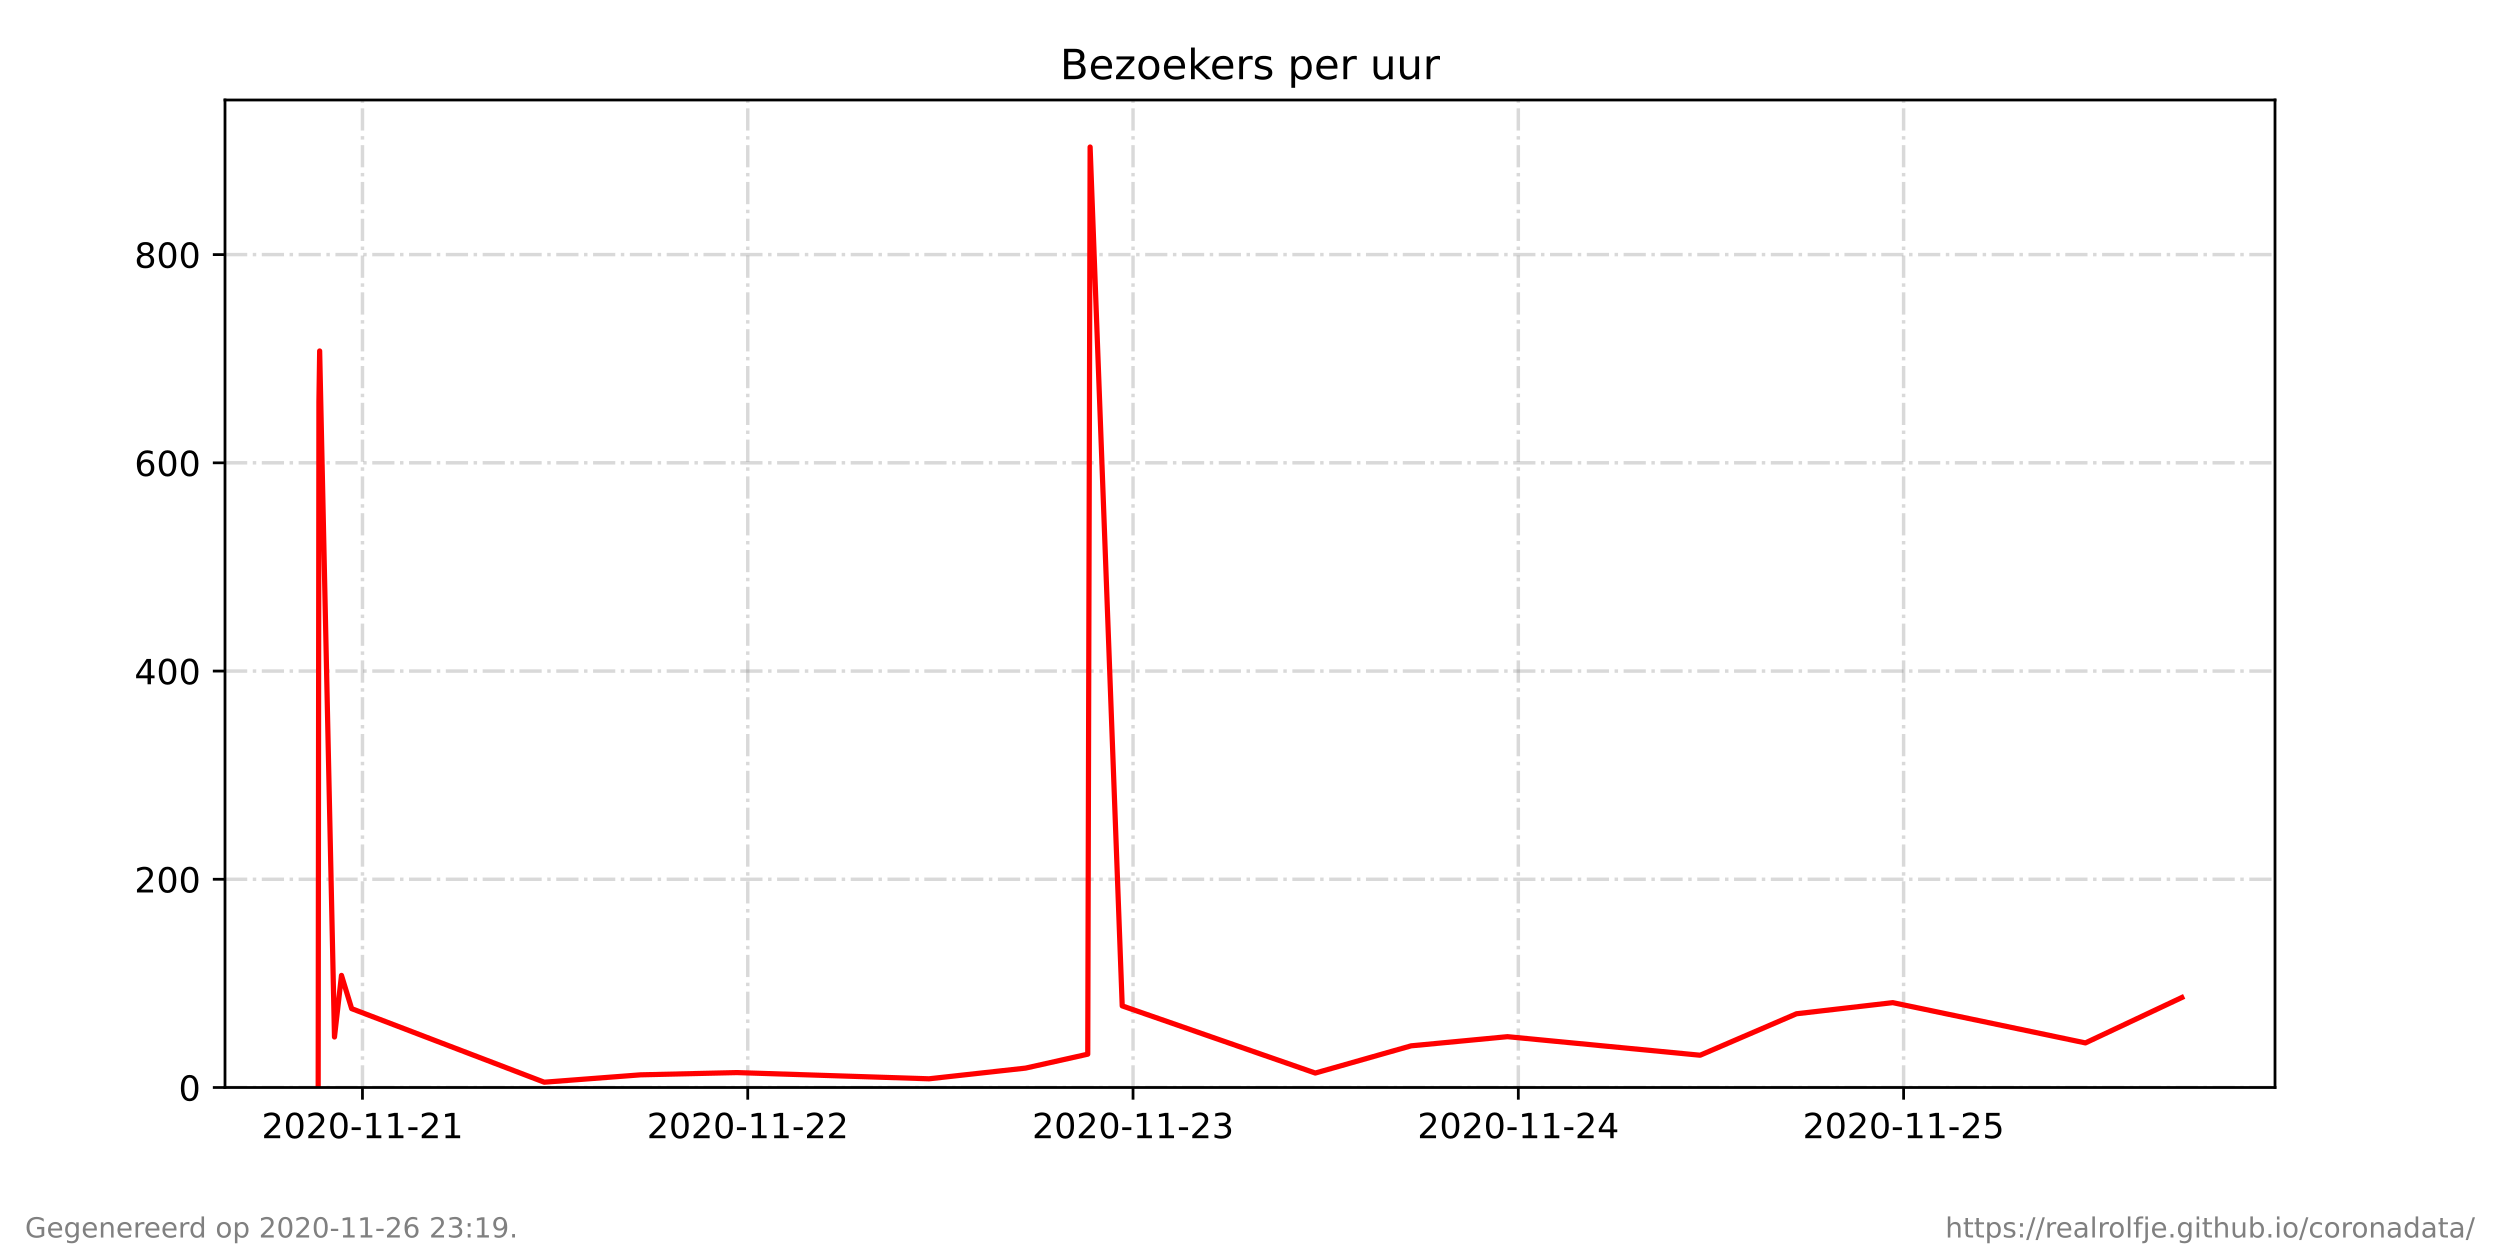
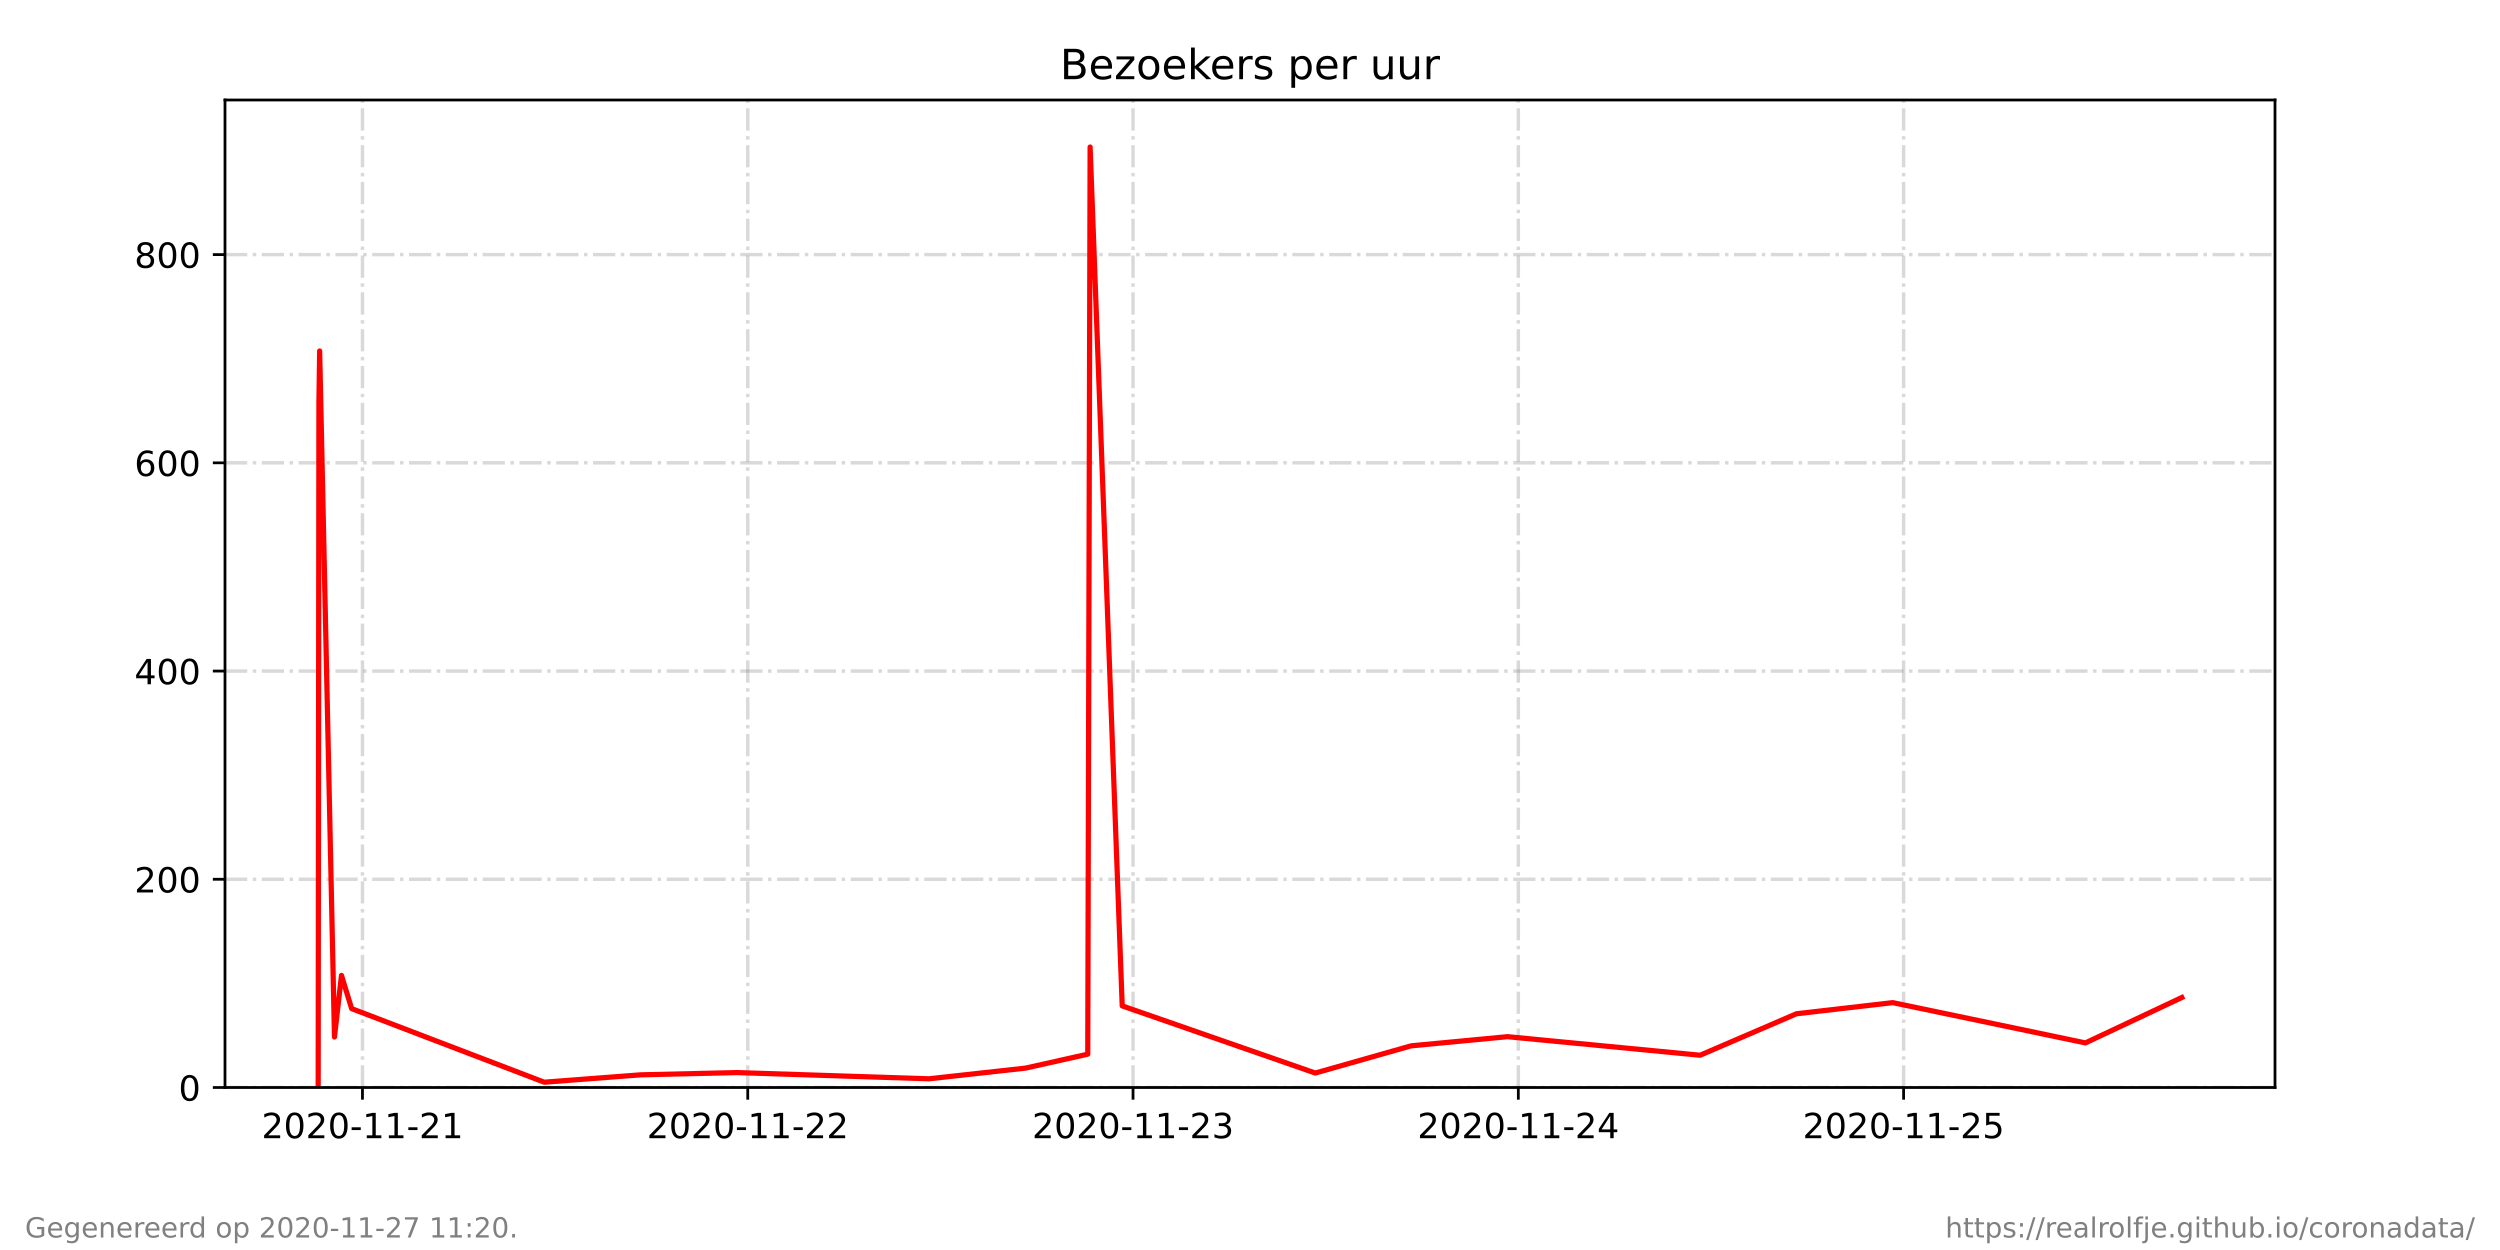
<svg xmlns="http://www.w3.org/2000/svg" xmlns:xlink="http://www.w3.org/1999/xlink" height="360pt" version="1.1" viewBox="0 0 720 360" width="720pt">
  <defs>
    <style type="text/css">*{stroke-linecap:butt;stroke-linejoin:round;}</style>
  </defs>
  <g id="figure_1">
    <g id="patch_1">
      <path d="M 0 360  L 720 360  L 720 0  L 0 0  z " style="fill:#ffffff;" />
    </g>
    <g id="axes_1">
      <g id="patch_2">
        <path d="M 64.8 313.2  L 655.2 313.2  L 655.2 28.8  L 64.8 28.8  z " style="fill:#ffffff;" />
      </g>
      <g id="matplotlib.axis_1">
        <g id="xtick_1">
          <g id="line2d_1">
-             <path clip-path="url(#p2f5a557be3)" d="M 104.388 313.2  L 104.388 28.8  " style="fill:none;stroke:#808080;stroke-dasharray:6.4,1.6,1,1.6;stroke-dashoffset:0;stroke-opacity:0.3;" />
+             <path clip-path="url(#p0e7e45e72a)" d="M 104.388 313.2  L 104.388 28.8  " style="fill:none;stroke:#808080;stroke-dasharray:6.4,1.6,1,1.6;stroke-dashoffset:0;stroke-opacity:0.3;" />
          </g>
          <g id="line2d_2">
            <defs>
-               <path d="M 0 0  L 0 3.5  " id="me4e1fbdb68" style="stroke:#000000;stroke-width:0.8;" />
+               <path d="M 0 0  L 0 3.5  " id="m75b60655ae" style="stroke:#000000;stroke-width:0.8;" />
            </defs>
            <g>
-               <use style="stroke:#000000;stroke-width:0.8;" x="104.388" xlink:href="#me4e1fbdb68" y="313.2" />
+               <use style="stroke:#000000;stroke-width:0.8;" x="104.388" xlink:href="#m75b60655ae" y="313.2" />
            </g>
          </g>
          <g id="text_1">
            <g transform="translate(75.33022 327.7984)scale(0.1 -0.1)">
              <defs>
                <path d="M 19.188 8.297  L 53.609 8.297  L 53.609 0  L 7.328 0  L 7.328 8.297  Q 12.938 14.109 22.625 23.891  Q 32.328 33.688 34.812 36.531  Q 39.547 41.844 41.422 45.531  Q 43.312 49.219 43.312 52.781  Q 43.312 58.594 39.234 62.25  Q 35.156 65.922 28.609 65.922  Q 23.969 65.922 18.812 64.312  Q 13.672 62.703 7.812 59.422  L 7.812 69.391  Q 13.766 71.781 18.938 73  Q 24.125 74.219 28.422 74.219  Q 39.75 74.219 46.484 68.547  Q 53.219 62.891 53.219 53.422  Q 53.219 48.922 51.531 44.891  Q 49.859 40.875 45.406 35.406  Q 44.188 33.984 37.641 27.219  Q 31.109 20.453 19.188 8.297  z " id="DejaVuSans-50" />
                <path d="M 31.781 66.406  Q 24.172 66.406 20.328 58.906  Q 16.5 51.422 16.5 36.375  Q 16.5 21.391 20.328 13.891  Q 24.172 6.391 31.781 6.391  Q 39.453 6.391 43.281 13.891  Q 47.125 21.391 47.125 36.375  Q 47.125 51.422 43.281 58.906  Q 39.453 66.406 31.781 66.406  z M 31.781 74.219  Q 44.047 74.219 50.516 64.516  Q 56.984 54.828 56.984 36.375  Q 56.984 17.969 50.516 8.266  Q 44.047 -1.422 31.781 -1.422  Q 19.531 -1.422 13.062 8.266  Q 6.594 17.969 6.594 36.375  Q 6.594 54.828 13.062 64.516  Q 19.531 74.219 31.781 74.219  z " id="DejaVuSans-48" />
                <path d="M 4.891 31.391  L 31.203 31.391  L 31.203 23.391  L 4.891 23.391  z " id="DejaVuSans-45" />
                <path d="M 12.406 8.297  L 28.516 8.297  L 28.516 63.922  L 10.984 60.406  L 10.984 69.391  L 28.422 72.906  L 38.281 72.906  L 38.281 8.297  L 54.391 8.297  L 54.391 0  L 12.406 0  z " id="DejaVuSans-49" />
              </defs>
              <use xlink:href="#DejaVuSans-50" />
              <use x="63.623" xlink:href="#DejaVuSans-48" />
              <use x="127.246" xlink:href="#DejaVuSans-50" />
              <use x="190.869" xlink:href="#DejaVuSans-48" />
              <use x="254.492" xlink:href="#DejaVuSans-45" />
              <use x="290.576" xlink:href="#DejaVuSans-49" />
              <use x="354.199" xlink:href="#DejaVuSans-49" />
              <use x="417.822" xlink:href="#DejaVuSans-45" />
              <use x="453.906" xlink:href="#DejaVuSans-50" />
              <use x="517.529" xlink:href="#DejaVuSans-49" />
            </g>
          </g>
        </g>
        <g id="xtick_2">
          <g id="line2d_3">
-             <path clip-path="url(#p2f5a557be3)" d="M 215.35 313.2  L 215.35 28.8  " style="fill:none;stroke:#808080;stroke-dasharray:6.4,1.6,1,1.6;stroke-dashoffset:0;stroke-opacity:0.3;" />
+             <path clip-path="url(#p0e7e45e72a)" d="M 215.35 313.2  L 215.35 28.8  " style="fill:none;stroke:#808080;stroke-dasharray:6.4,1.6,1,1.6;stroke-dashoffset:0;stroke-opacity:0.3;" />
          </g>
          <g id="line2d_4">
            <g>
-               <use style="stroke:#000000;stroke-width:0.8;" x="215.35" xlink:href="#me4e1fbdb68" y="313.2" />
+               <use style="stroke:#000000;stroke-width:0.8;" x="215.35" xlink:href="#m75b60655ae" y="313.2" />
            </g>
          </g>
          <g id="text_2">
            <g transform="translate(186.2925 327.7984)scale(0.1 -0.1)">
              <use xlink:href="#DejaVuSans-50" />
              <use x="63.623" xlink:href="#DejaVuSans-48" />
              <use x="127.246" xlink:href="#DejaVuSans-50" />
              <use x="190.869" xlink:href="#DejaVuSans-48" />
              <use x="254.492" xlink:href="#DejaVuSans-45" />
              <use x="290.576" xlink:href="#DejaVuSans-49" />
              <use x="354.199" xlink:href="#DejaVuSans-49" />
              <use x="417.822" xlink:href="#DejaVuSans-45" />
              <use x="453.906" xlink:href="#DejaVuSans-50" />
              <use x="517.529" xlink:href="#DejaVuSans-50" />
            </g>
          </g>
        </g>
        <g id="xtick_3">
          <g id="line2d_5">
-             <path clip-path="url(#p2f5a557be3)" d="M 326.313 313.2  L 326.313 28.8  " style="fill:none;stroke:#808080;stroke-dasharray:6.4,1.6,1,1.6;stroke-dashoffset:0;stroke-opacity:0.3;" />
+             <path clip-path="url(#p0e7e45e72a)" d="M 326.313 313.2  L 326.313 28.8  " style="fill:none;stroke:#808080;stroke-dasharray:6.4,1.6,1,1.6;stroke-dashoffset:0;stroke-opacity:0.3;" />
          </g>
          <g id="line2d_6">
            <g>
-               <use style="stroke:#000000;stroke-width:0.8;" x="326.313" xlink:href="#me4e1fbdb68" y="313.2" />
+               <use style="stroke:#000000;stroke-width:0.8;" x="326.313" xlink:href="#m75b60655ae" y="313.2" />
            </g>
          </g>
          <g id="text_3">
            <g transform="translate(297.2547 327.7984)scale(0.1 -0.1)">
              <defs>
                <path d="M 40.578 39.312  Q 47.656 37.797 51.625 33  Q 55.609 28.219 55.609 21.188  Q 55.609 10.406 48.188 4.484  Q 40.766 -1.422 27.094 -1.422  Q 22.516 -1.422 17.656 -0.516  Q 12.797 0.391 7.625 2.203  L 7.625 11.719  Q 11.719 9.328 16.594 8.109  Q 21.484 6.891 26.812 6.891  Q 36.078 6.891 40.938 10.547  Q 45.797 14.203 45.797 21.188  Q 45.797 27.641 41.281 31.266  Q 36.766 34.906 28.719 34.906  L 20.219 34.906  L 20.219 43.016  L 29.109 43.016  Q 36.375 43.016 40.234 45.922  Q 44.094 48.828 44.094 54.297  Q 44.094 59.906 40.109 62.906  Q 36.141 65.922 28.719 65.922  Q 24.656 65.922 20.016 65.031  Q 15.375 64.156 9.812 62.312  L 9.812 71.094  Q 15.438 72.656 20.344 73.438  Q 25.25 74.219 29.594 74.219  Q 40.828 74.219 47.359 69.109  Q 53.906 64.016 53.906 55.328  Q 53.906 49.266 50.438 45.094  Q 46.969 40.922 40.578 39.312  z " id="DejaVuSans-51" />
              </defs>
              <use xlink:href="#DejaVuSans-50" />
              <use x="63.623" xlink:href="#DejaVuSans-48" />
              <use x="127.246" xlink:href="#DejaVuSans-50" />
              <use x="190.869" xlink:href="#DejaVuSans-48" />
              <use x="254.492" xlink:href="#DejaVuSans-45" />
              <use x="290.576" xlink:href="#DejaVuSans-49" />
              <use x="354.199" xlink:href="#DejaVuSans-49" />
              <use x="417.822" xlink:href="#DejaVuSans-45" />
              <use x="453.906" xlink:href="#DejaVuSans-50" />
              <use x="517.529" xlink:href="#DejaVuSans-51" />
            </g>
          </g>
        </g>
        <g id="xtick_4">
          <g id="line2d_7">
-             <path clip-path="url(#p2f5a557be3)" d="M 437.275 313.2  L 437.275 28.8  " style="fill:none;stroke:#808080;stroke-dasharray:6.4,1.6,1,1.6;stroke-dashoffset:0;stroke-opacity:0.3;" />
+             <path clip-path="url(#p0e7e45e72a)" d="M 437.275 313.2  L 437.275 28.8  " style="fill:none;stroke:#808080;stroke-dasharray:6.4,1.6,1,1.6;stroke-dashoffset:0;stroke-opacity:0.3;" />
          </g>
          <g id="line2d_8">
            <g>
-               <use style="stroke:#000000;stroke-width:0.8;" x="437.275" xlink:href="#me4e1fbdb68" y="313.2" />
+               <use style="stroke:#000000;stroke-width:0.8;" x="437.275" xlink:href="#m75b60655ae" y="313.2" />
            </g>
          </g>
          <g id="text_4">
            <g transform="translate(408.217 327.7984)scale(0.1 -0.1)">
              <defs>
                <path d="M 37.797 64.312  L 12.891 25.391  L 37.797 25.391  z M 35.203 72.906  L 47.609 72.906  L 47.609 25.391  L 58.016 25.391  L 58.016 17.188  L 47.609 17.188  L 47.609 0  L 37.797 0  L 37.797 17.188  L 4.891 17.188  L 4.891 26.703  z " id="DejaVuSans-52" />
              </defs>
              <use xlink:href="#DejaVuSans-50" />
              <use x="63.623" xlink:href="#DejaVuSans-48" />
              <use x="127.246" xlink:href="#DejaVuSans-50" />
              <use x="190.869" xlink:href="#DejaVuSans-48" />
              <use x="254.492" xlink:href="#DejaVuSans-45" />
              <use x="290.576" xlink:href="#DejaVuSans-49" />
              <use x="354.199" xlink:href="#DejaVuSans-49" />
              <use x="417.822" xlink:href="#DejaVuSans-45" />
              <use x="453.906" xlink:href="#DejaVuSans-50" />
              <use x="517.529" xlink:href="#DejaVuSans-52" />
            </g>
          </g>
        </g>
        <g id="xtick_5">
          <g id="line2d_9">
-             <path clip-path="url(#p2f5a557be3)" d="M 548.237 313.2  L 548.237 28.8  " style="fill:none;stroke:#808080;stroke-dasharray:6.4,1.6,1,1.6;stroke-dashoffset:0;stroke-opacity:0.3;" />
+             <path clip-path="url(#p0e7e45e72a)" d="M 548.237 313.2  L 548.237 28.8  " style="fill:none;stroke:#808080;stroke-dasharray:6.4,1.6,1,1.6;stroke-dashoffset:0;stroke-opacity:0.3;" />
          </g>
          <g id="line2d_10">
            <g>
-               <use style="stroke:#000000;stroke-width:0.8;" x="548.237" xlink:href="#me4e1fbdb68" y="313.2" />
+               <use style="stroke:#000000;stroke-width:0.8;" x="548.237" xlink:href="#m75b60655ae" y="313.2" />
            </g>
          </g>
          <g id="text_5">
            <g transform="translate(519.1793 327.7984)scale(0.1 -0.1)">
              <defs>
                <path d="M 10.797 72.906  L 49.516 72.906  L 49.516 64.594  L 19.828 64.594  L 19.828 46.734  Q 21.969 47.469 24.109 47.828  Q 26.266 48.188 28.422 48.188  Q 40.625 48.188 47.75 41.5  Q 54.891 34.812 54.891 23.391  Q 54.891 11.625 47.562 5.094  Q 40.234 -1.422 26.906 -1.422  Q 22.312 -1.422 17.547 -0.641  Q 12.797 0.141 7.719 1.703  L 7.719 11.625  Q 12.109 9.234 16.797 8.062  Q 21.484 6.891 26.703 6.891  Q 35.156 6.891 40.078 11.328  Q 45.016 15.766 45.016 23.391  Q 45.016 31 40.078 35.438  Q 35.156 39.891 26.703 39.891  Q 22.75 39.891 18.812 39.016  Q 14.891 38.141 10.797 36.281  z " id="DejaVuSans-53" />
              </defs>
              <use xlink:href="#DejaVuSans-50" />
              <use x="63.623" xlink:href="#DejaVuSans-48" />
              <use x="127.246" xlink:href="#DejaVuSans-50" />
              <use x="190.869" xlink:href="#DejaVuSans-48" />
              <use x="254.492" xlink:href="#DejaVuSans-45" />
              <use x="290.576" xlink:href="#DejaVuSans-49" />
              <use x="354.199" xlink:href="#DejaVuSans-49" />
              <use x="417.822" xlink:href="#DejaVuSans-45" />
              <use x="453.906" xlink:href="#DejaVuSans-50" />
              <use x="517.529" xlink:href="#DejaVuSans-53" />
            </g>
          </g>
        </g>
      </g>
      <g id="matplotlib.axis_2">
        <g id="ytick_1">
          <g id="line2d_11">
-             <path clip-path="url(#p2f5a557be3)" d="M 64.8 313.2  L 655.2 313.2  " style="fill:none;stroke:#808080;stroke-dasharray:6.4,1.6,1,1.6;stroke-dashoffset:0;stroke-opacity:0.3;" />
+             <path clip-path="url(#p0e7e45e72a)" d="M 64.8 313.2  L 655.2 313.2  " style="fill:none;stroke:#808080;stroke-dasharray:6.4,1.6,1,1.6;stroke-dashoffset:0;stroke-opacity:0.3;" />
          </g>
          <g id="line2d_12">
            <defs>
-               <path d="M 0 0  L -3.5 0  " id="m7c0d2c5969" style="stroke:#000000;stroke-width:0.8;" />
+               <path d="M 0 0  L -3.5 0  " id="m7cb25b090c" style="stroke:#000000;stroke-width:0.8;" />
            </defs>
            <g>
-               <use style="stroke:#000000;stroke-width:0.8;" x="64.8" xlink:href="#m7c0d2c5969" y="313.2" />
+               <use style="stroke:#000000;stroke-width:0.8;" x="64.8" xlink:href="#m7cb25b090c" y="313.2" />
            </g>
          </g>
          <g id="text_6">
            <g transform="translate(51.4375 316.9992)scale(0.1 -0.1)">
              <use xlink:href="#DejaVuSans-48" />
            </g>
          </g>
        </g>
        <g id="ytick_2">
          <g id="line2d_13">
-             <path clip-path="url(#p2f5a557be3)" d="M 64.8 253.232  L 655.2 253.232  " style="fill:none;stroke:#808080;stroke-dasharray:6.4,1.6,1,1.6;stroke-dashoffset:0;stroke-opacity:0.3;" />
+             <path clip-path="url(#p0e7e45e72a)" d="M 64.8 253.232  L 655.2 253.232  " style="fill:none;stroke:#808080;stroke-dasharray:6.4,1.6,1,1.6;stroke-dashoffset:0;stroke-opacity:0.3;" />
          </g>
          <g id="line2d_14">
            <g>
-               <use style="stroke:#000000;stroke-width:0.8;" x="64.8" xlink:href="#m7c0d2c5969" y="253.232" />
+               <use style="stroke:#000000;stroke-width:0.8;" x="64.8" xlink:href="#m7cb25b090c" y="253.232" />
            </g>
          </g>
          <g id="text_7">
            <g transform="translate(38.7125 257.031)scale(0.1 -0.1)">
              <use xlink:href="#DejaVuSans-50" />
              <use x="63.623" xlink:href="#DejaVuSans-48" />
              <use x="127.246" xlink:href="#DejaVuSans-48" />
            </g>
          </g>
        </g>
        <g id="ytick_3">
          <g id="line2d_15">
-             <path clip-path="url(#p2f5a557be3)" d="M 64.8 193.264  L 655.2 193.264  " style="fill:none;stroke:#808080;stroke-dasharray:6.4,1.6,1,1.6;stroke-dashoffset:0;stroke-opacity:0.3;" />
+             <path clip-path="url(#p0e7e45e72a)" d="M 64.8 193.264  L 655.2 193.264  " style="fill:none;stroke:#808080;stroke-dasharray:6.4,1.6,1,1.6;stroke-dashoffset:0;stroke-opacity:0.3;" />
          </g>
          <g id="line2d_16">
            <g>
-               <use style="stroke:#000000;stroke-width:0.8;" x="64.8" xlink:href="#m7c0d2c5969" y="193.264" />
+               <use style="stroke:#000000;stroke-width:0.8;" x="64.8" xlink:href="#m7cb25b090c" y="193.264" />
            </g>
          </g>
          <g id="text_8">
            <g transform="translate(38.7125 197.0628)scale(0.1 -0.1)">
              <use xlink:href="#DejaVuSans-52" />
              <use x="63.623" xlink:href="#DejaVuSans-48" />
              <use x="127.246" xlink:href="#DejaVuSans-48" />
            </g>
          </g>
        </g>
        <g id="ytick_4">
          <g id="line2d_17">
-             <path clip-path="url(#p2f5a557be3)" d="M 64.8 133.295  L 655.2 133.295  " style="fill:none;stroke:#808080;stroke-dasharray:6.4,1.6,1,1.6;stroke-dashoffset:0;stroke-opacity:0.3;" />
+             <path clip-path="url(#p0e7e45e72a)" d="M 64.8 133.295  L 655.2 133.295  " style="fill:none;stroke:#808080;stroke-dasharray:6.4,1.6,1,1.6;stroke-dashoffset:0;stroke-opacity:0.3;" />
          </g>
          <g id="line2d_18">
            <g>
-               <use style="stroke:#000000;stroke-width:0.8;" x="64.8" xlink:href="#m7c0d2c5969" y="133.295" />
+               <use style="stroke:#000000;stroke-width:0.8;" x="64.8" xlink:href="#m7cb25b090c" y="133.295" />
            </g>
          </g>
          <g id="text_9">
            <g transform="translate(38.7125 137.0946)scale(0.1 -0.1)">
              <defs>
                <path d="M 33.016 40.375  Q 26.375 40.375 22.484 35.828  Q 18.609 31.297 18.609 23.391  Q 18.609 15.531 22.484 10.953  Q 26.375 6.391 33.016 6.391  Q 39.656 6.391 43.531 10.953  Q 47.406 15.531 47.406 23.391  Q 47.406 31.297 43.531 35.828  Q 39.656 40.375 33.016 40.375  z M 52.594 71.297  L 52.594 62.312  Q 48.875 64.062 45.094 64.984  Q 41.312 65.922 37.594 65.922  Q 27.828 65.922 22.672 59.328  Q 17.531 52.734 16.797 39.406  Q 19.672 43.656 24.016 45.922  Q 28.375 48.188 33.594 48.188  Q 44.578 48.188 50.953 41.516  Q 57.328 34.859 57.328 23.391  Q 57.328 12.156 50.688 5.359  Q 44.047 -1.422 33.016 -1.422  Q 20.359 -1.422 13.672 8.266  Q 6.984 17.969 6.984 36.375  Q 6.984 53.656 15.188 63.938  Q 23.391 74.219 37.203 74.219  Q 40.922 74.219 44.703 73.484  Q 48.484 72.75 52.594 71.297  z " id="DejaVuSans-54" />
              </defs>
              <use xlink:href="#DejaVuSans-54" />
              <use x="63.623" xlink:href="#DejaVuSans-48" />
              <use x="127.246" xlink:href="#DejaVuSans-48" />
            </g>
          </g>
        </g>
        <g id="ytick_5">
          <g id="line2d_19">
-             <path clip-path="url(#p2f5a557be3)" d="M 64.8 73.327  L 655.2 73.327  " style="fill:none;stroke:#808080;stroke-dasharray:6.4,1.6,1,1.6;stroke-dashoffset:0;stroke-opacity:0.3;" />
+             <path clip-path="url(#p0e7e45e72a)" d="M 64.8 73.327  L 655.2 73.327  " style="fill:none;stroke:#808080;stroke-dasharray:6.4,1.6,1,1.6;stroke-dashoffset:0;stroke-opacity:0.3;" />
          </g>
          <g id="line2d_20">
            <g>
-               <use style="stroke:#000000;stroke-width:0.8;" x="64.8" xlink:href="#m7c0d2c5969" y="73.327" />
+               <use style="stroke:#000000;stroke-width:0.8;" x="64.8" xlink:href="#m7cb25b090c" y="73.327" />
            </g>
          </g>
          <g id="text_10">
            <g transform="translate(38.7125 77.1264)scale(0.1 -0.1)">
              <defs>
                <path d="M 31.781 34.625  Q 24.75 34.625 20.719 30.859  Q 16.703 27.094 16.703 20.516  Q 16.703 13.922 20.719 10.156  Q 24.75 6.391 31.781 6.391  Q 38.812 6.391 42.859 10.172  Q 46.922 13.969 46.922 20.516  Q 46.922 27.094 42.891 30.859  Q 38.875 34.625 31.781 34.625  z M 21.922 38.812  Q 15.578 40.375 12.031 44.719  Q 8.5 49.078 8.5 55.328  Q 8.5 64.062 14.719 69.141  Q 20.953 74.219 31.781 74.219  Q 42.672 74.219 48.875 69.141  Q 55.078 64.062 55.078 55.328  Q 55.078 49.078 51.531 44.719  Q 48 40.375 41.703 38.812  Q 48.828 37.156 52.797 32.312  Q 56.781 27.484 56.781 20.516  Q 56.781 9.906 50.312 4.234  Q 43.844 -1.422 31.781 -1.422  Q 19.734 -1.422 13.25 4.234  Q 6.781 9.906 6.781 20.516  Q 6.781 27.484 10.781 32.312  Q 14.797 37.156 21.922 38.812  z M 18.312 54.391  Q 18.312 48.734 21.844 45.562  Q 25.391 42.391 31.781 42.391  Q 38.141 42.391 41.719 45.562  Q 45.312 48.734 45.312 54.391  Q 45.312 60.062 41.719 63.234  Q 38.141 66.406 31.781 66.406  Q 25.391 66.406 21.844 63.234  Q 18.312 60.062 18.312 54.391  z " id="DejaVuSans-56" />
              </defs>
              <use xlink:href="#DejaVuSans-56" />
              <use x="63.623" xlink:href="#DejaVuSans-48" />
              <use x="127.246" xlink:href="#DejaVuSans-48" />
            </g>
          </g>
        </g>
      </g>
      <g id="line2d_21">
-         <path clip-path="url(#p2f5a557be3)" d="M 91.636 313.2  L 91.847 115.744  L 92.061 101.082  L 96.33 298.651  L 98.348 280.916  L 101.276 290.489  L 156.743 311.676  L 184.486 309.552  L 212.235 308.904  L 267.555 310.694  L 295.359 307.616  L 313.272 303.604  L 313.953 42.343  L 323.198 289.697  L 378.804 309.037  L 406.408 301.198  L 434.157 298.562  L 489.639 303.905  L 517.382 291.964  L 545.119 288.761  L 600.601 300.358  L 628.364 287.285  " style="fill:none;stroke:#ff0000;stroke-linecap:square;stroke-width:1.5;" />
+         <path clip-path="url(#p0e7e45e72a)" d="M 91.636 313.2  L 91.847 115.744  L 92.061 101.082  L 96.33 298.651  L 98.348 280.916  L 101.276 290.489  L 156.743 311.676  L 184.486 309.552  L 212.235 308.904  L 267.555 310.694  L 295.359 307.616  L 313.272 303.604  L 313.953 42.343  L 323.198 289.697  L 378.804 309.037  L 406.408 301.198  L 434.157 298.562  L 489.639 303.905  L 517.382 291.964  L 545.119 288.761  L 600.601 300.358  L 628.364 287.285  " style="fill:none;stroke:#ff0000;stroke-linecap:square;stroke-width:1.5;" />
      </g>
      <g id="patch_3">
        <path d="M 64.8 313.2  L 64.8 28.8  " style="fill:none;stroke:#000000;stroke-linecap:square;stroke-linejoin:miter;stroke-width:0.8;" />
      </g>
      <g id="patch_4">
        <path d="M 655.2 313.2  L 655.2 28.8  " style="fill:none;stroke:#000000;stroke-linecap:square;stroke-linejoin:miter;stroke-width:0.8;" />
      </g>
      <g id="patch_5">
        <path d="M 64.8 313.2  L 655.2 313.2  " style="fill:none;stroke:#000000;stroke-linecap:square;stroke-linejoin:miter;stroke-width:0.8;" />
      </g>
      <g id="patch_6">
        <path d="M 64.8 28.8  L 655.2 28.8  " style="fill:none;stroke:#000000;stroke-linecap:square;stroke-linejoin:miter;stroke-width:0.8;" />
      </g>
      <g id="text_11">
        <g transform="translate(305.2856 22.8)scale(0.12 -0.12)">
          <defs>
            <path d="M 19.672 34.812  L 19.672 8.109  L 35.5 8.109  Q 43.453 8.109 47.281 11.406  Q 51.125 14.703 51.125 21.484  Q 51.125 28.328 47.281 31.562  Q 43.453 34.812 35.5 34.812  z M 19.672 64.797  L 19.672 42.828  L 34.281 42.828  Q 41.5 42.828 45.031 45.531  Q 48.578 48.25 48.578 53.812  Q 48.578 59.328 45.031 62.062  Q 41.5 64.797 34.281 64.797  z M 9.812 72.906  L 35.016 72.906  Q 46.297 72.906 52.391 68.219  Q 58.5 63.531 58.5 54.891  Q 58.5 48.188 55.375 44.234  Q 52.25 40.281 46.188 39.312  Q 53.469 37.75 57.5 32.781  Q 61.531 27.828 61.531 20.406  Q 61.531 10.641 54.891 5.312  Q 48.25 0 35.984 0  L 9.812 0  z " id="DejaVuSans-66" />
            <path d="M 56.203 29.594  L 56.203 25.203  L 14.891 25.203  Q 15.484 15.922 20.484 11.062  Q 25.484 6.203 34.422 6.203  Q 39.594 6.203 44.453 7.469  Q 49.312 8.734 54.109 11.281  L 54.109 2.781  Q 49.266 0.734 44.188 -0.344  Q 39.109 -1.422 33.891 -1.422  Q 20.797 -1.422 13.156 6.188  Q 5.516 13.812 5.516 26.812  Q 5.516 40.234 12.766 48.109  Q 20.016 56 32.328 56  Q 43.359 56 49.781 48.891  Q 56.203 41.797 56.203 29.594  z M 47.219 32.234  Q 47.125 39.594 43.094 43.984  Q 39.062 48.391 32.422 48.391  Q 24.906 48.391 20.391 44.141  Q 15.875 39.891 15.188 32.172  z " id="DejaVuSans-101" />
            <path d="M 5.516 54.688  L 48.188 54.688  L 48.188 46.484  L 14.406 7.172  L 48.188 7.172  L 48.188 0  L 4.297 0  L 4.297 8.203  L 38.094 47.516  L 5.516 47.516  z " id="DejaVuSans-122" />
            <path d="M 30.609 48.391  Q 23.391 48.391 19.188 42.75  Q 14.984 37.109 14.984 27.297  Q 14.984 17.484 19.156 11.844  Q 23.344 6.203 30.609 6.203  Q 37.797 6.203 41.984 11.859  Q 46.188 17.531 46.188 27.297  Q 46.188 37.016 41.984 42.703  Q 37.797 48.391 30.609 48.391  z M 30.609 56  Q 42.328 56 49.016 48.375  Q 55.719 40.766 55.719 27.297  Q 55.719 13.875 49.016 6.219  Q 42.328 -1.422 30.609 -1.422  Q 18.844 -1.422 12.172 6.219  Q 5.516 13.875 5.516 27.297  Q 5.516 40.766 12.172 48.375  Q 18.844 56 30.609 56  z " id="DejaVuSans-111" />
            <path d="M 9.078 75.984  L 18.109 75.984  L 18.109 31.109  L 44.922 54.688  L 56.391 54.688  L 27.391 29.109  L 57.625 0  L 45.906 0  L 18.109 26.703  L 18.109 0  L 9.078 0  z " id="DejaVuSans-107" />
            <path d="M 41.109 46.297  Q 39.594 47.172 37.812 47.578  Q 36.031 48 33.891 48  Q 26.266 48 22.188 43.047  Q 18.109 38.094 18.109 28.812  L 18.109 0  L 9.078 0  L 9.078 54.688  L 18.109 54.688  L 18.109 46.188  Q 20.953 51.172 25.484 53.578  Q 30.031 56 36.531 56  Q 37.453 56 38.578 55.875  Q 39.703 55.766 41.062 55.516  z " id="DejaVuSans-114" />
            <path d="M 44.281 53.078  L 44.281 44.578  Q 40.484 46.531 36.375 47.5  Q 32.281 48.484 27.875 48.484  Q 21.188 48.484 17.844 46.438  Q 14.5 44.391 14.5 40.281  Q 14.5 37.156 16.891 35.375  Q 19.281 33.594 26.516 31.984  L 29.594 31.297  Q 39.156 29.25 43.188 25.516  Q 47.219 21.781 47.219 15.094  Q 47.219 7.469 41.188 3.016  Q 35.156 -1.422 24.609 -1.422  Q 20.219 -1.422 15.453 -0.562  Q 10.688 0.297 5.422 2  L 5.422 11.281  Q 10.406 8.688 15.234 7.391  Q 20.062 6.109 24.812 6.109  Q 31.156 6.109 34.562 8.281  Q 37.984 10.453 37.984 14.406  Q 37.984 18.062 35.516 20.016  Q 33.062 21.969 24.703 23.781  L 21.578 24.516  Q 13.234 26.266 9.516 29.906  Q 5.812 33.547 5.812 39.891  Q 5.812 47.609 11.281 51.797  Q 16.75 56 26.812 56  Q 31.781 56 36.172 55.266  Q 40.578 54.547 44.281 53.078  z " id="DejaVuSans-115" />
            <path id="DejaVuSans-32" />
            <path d="M 18.109 8.203  L 18.109 -20.797  L 9.078 -20.797  L 9.078 54.688  L 18.109 54.688  L 18.109 46.391  Q 20.953 51.266 25.266 53.625  Q 29.594 56 35.594 56  Q 45.562 56 51.781 48.094  Q 58.016 40.188 58.016 27.297  Q 58.016 14.406 51.781 6.484  Q 45.562 -1.422 35.594 -1.422  Q 29.594 -1.422 25.266 0.953  Q 20.953 3.328 18.109 8.203  z M 48.688 27.297  Q 48.688 37.203 44.609 42.844  Q 40.531 48.484 33.406 48.484  Q 26.266 48.484 22.188 42.844  Q 18.109 37.203 18.109 27.297  Q 18.109 17.391 22.188 11.75  Q 26.266 6.109 33.406 6.109  Q 40.531 6.109 44.609 11.75  Q 48.688 17.391 48.688 27.297  z " id="DejaVuSans-112" />
            <path d="M 8.5 21.578  L 8.5 54.688  L 17.484 54.688  L 17.484 21.922  Q 17.484 14.156 20.5 10.266  Q 23.531 6.391 29.594 6.391  Q 36.859 6.391 41.078 11.031  Q 45.312 15.672 45.312 23.688  L 45.312 54.688  L 54.297 54.688  L 54.297 0  L 45.312 0  L 45.312 8.406  Q 42.047 3.422 37.719 1  Q 33.406 -1.422 27.688 -1.422  Q 18.266 -1.422 13.375 4.438  Q 8.5 10.297 8.5 21.578  z M 31.109 56  z " id="DejaVuSans-117" />
          </defs>
          <use xlink:href="#DejaVuSans-66" />
          <use x="68.604" xlink:href="#DejaVuSans-101" />
          <use x="130.127" xlink:href="#DejaVuSans-122" />
          <use x="182.617" xlink:href="#DejaVuSans-111" />
          <use x="243.799" xlink:href="#DejaVuSans-101" />
          <use x="305.322" xlink:href="#DejaVuSans-107" />
          <use x="359.607" xlink:href="#DejaVuSans-101" />
          <use x="421.131" xlink:href="#DejaVuSans-114" />
          <use x="462.244" xlink:href="#DejaVuSans-115" />
          <use x="514.344" xlink:href="#DejaVuSans-32" />
          <use x="546.131" xlink:href="#DejaVuSans-112" />
          <use x="609.607" xlink:href="#DejaVuSans-101" />
          <use x="671.131" xlink:href="#DejaVuSans-114" />
          <use x="712.244" xlink:href="#DejaVuSans-32" />
          <use x="744.031" xlink:href="#DejaVuSans-117" />
          <use x="807.41" xlink:href="#DejaVuSans-117" />
          <use x="870.789" xlink:href="#DejaVuSans-114" />
        </g>
      </g>
    </g>
    <g id="text_12">
      <g style="fill:#808080;" transform="translate(7.2 356.4)scale(0.08 -0.08)">
        <defs>
          <path d="M 59.516 10.406  L 59.516 29.984  L 43.406 29.984  L 43.406 38.094  L 69.281 38.094  L 69.281 6.781  Q 63.578 2.734 56.688 0.656  Q 49.812 -1.422 42 -1.422  Q 24.906 -1.422 15.25 8.562  Q 5.609 18.562 5.609 36.375  Q 5.609 54.25 15.25 64.234  Q 24.906 74.219 42 74.219  Q 49.125 74.219 55.547 72.453  Q 61.969 70.703 67.391 67.281  L 67.391 56.781  Q 61.922 61.422 55.766 63.766  Q 49.609 66.109 42.828 66.109  Q 29.438 66.109 22.719 58.641  Q 16.016 51.172 16.016 36.375  Q 16.016 21.625 22.719 14.156  Q 29.438 6.688 42.828 6.688  Q 48.047 6.688 52.141 7.594  Q 56.25 8.5 59.516 10.406  z " id="DejaVuSans-71" />
          <path d="M 45.406 27.984  Q 45.406 37.75 41.375 43.109  Q 37.359 48.484 30.078 48.484  Q 22.859 48.484 18.828 43.109  Q 14.797 37.75 14.797 27.984  Q 14.797 18.266 18.828 12.891  Q 22.859 7.516 30.078 7.516  Q 37.359 7.516 41.375 12.891  Q 45.406 18.266 45.406 27.984  z M 54.391 6.781  Q 54.391 -7.172 48.188 -13.984  Q 42 -20.797 29.203 -20.797  Q 24.469 -20.797 20.266 -20.094  Q 16.062 -19.391 12.109 -17.922  L 12.109 -9.188  Q 16.062 -11.328 19.922 -12.344  Q 23.781 -13.375 27.781 -13.375  Q 36.625 -13.375 41.016 -8.766  Q 45.406 -4.156 45.406 5.172  L 45.406 9.625  Q 42.625 4.781 38.281 2.391  Q 33.938 0 27.875 0  Q 17.828 0 11.672 7.656  Q 5.516 15.328 5.516 27.984  Q 5.516 40.672 11.672 48.328  Q 17.828 56 27.875 56  Q 33.938 56 38.281 53.609  Q 42.625 51.219 45.406 46.391  L 45.406 54.688  L 54.391 54.688  z " id="DejaVuSans-103" />
          <path d="M 54.891 33.016  L 54.891 0  L 45.906 0  L 45.906 32.719  Q 45.906 40.484 42.875 44.328  Q 39.844 48.188 33.797 48.188  Q 26.516 48.188 22.312 43.547  Q 18.109 38.922 18.109 30.906  L 18.109 0  L 9.078 0  L 9.078 54.688  L 18.109 54.688  L 18.109 46.188  Q 21.344 51.125 25.703 53.562  Q 30.078 56 35.797 56  Q 45.219 56 50.047 50.172  Q 54.891 44.344 54.891 33.016  z " id="DejaVuSans-110" />
          <path d="M 45.406 46.391  L 45.406 75.984  L 54.391 75.984  L 54.391 0  L 45.406 0  L 45.406 8.203  Q 42.578 3.328 38.25 0.953  Q 33.938 -1.422 27.875 -1.422  Q 17.969 -1.422 11.734 6.484  Q 5.516 14.406 5.516 27.297  Q 5.516 40.188 11.734 48.094  Q 17.969 56 27.875 56  Q 33.938 56 38.25 53.625  Q 42.578 51.266 45.406 46.391  z M 14.797 27.297  Q 14.797 17.391 18.875 11.75  Q 22.953 6.109 30.078 6.109  Q 37.203 6.109 41.297 11.75  Q 45.406 17.391 45.406 27.297  Q 45.406 37.203 41.297 42.844  Q 37.203 48.484 30.078 48.484  Q 22.953 48.484 18.875 42.844  Q 14.797 37.203 14.797 27.297  z " id="DejaVuSans-100" />
+           <path d="M 8.203 72.906  L 55.078 72.906  L 55.078 68.703  L 28.609 0  L 18.312 0  L 43.219 64.594  L 8.203 64.594  z " id="DejaVuSans-55" />
          <path d="M 11.719 12.406  L 22.016 12.406  L 22.016 0  L 11.719 0  z M 11.719 51.703  L 22.016 51.703  L 22.016 39.312  L 11.719 39.312  z " id="DejaVuSans-58" />
-           <path d="M 10.984 1.516  L 10.984 10.5  Q 14.703 8.734 18.5 7.812  Q 22.312 6.891 25.984 6.891  Q 35.75 6.891 40.891 13.453  Q 46.047 20.016 46.781 33.406  Q 43.953 29.203 39.594 26.953  Q 35.25 24.703 29.984 24.703  Q 19.047 24.703 12.672 31.312  Q 6.297 37.938 6.297 49.422  Q 6.297 60.641 12.938 67.422  Q 19.578 74.219 30.609 74.219  Q 43.266 74.219 49.922 64.516  Q 56.594 54.828 56.594 36.375  Q 56.594 19.141 48.406 8.859  Q 40.234 -1.422 26.422 -1.422  Q 22.703 -1.422 18.891 -0.688  Q 15.094 0.047 10.984 1.516  z M 30.609 32.422  Q 37.25 32.422 41.125 36.953  Q 45.016 41.5 45.016 49.422  Q 45.016 57.281 41.125 61.844  Q 37.25 66.406 30.609 66.406  Q 23.969 66.406 20.094 61.844  Q 16.219 57.281 16.219 49.422  Q 16.219 41.5 20.094 36.953  Q 23.969 32.422 30.609 32.422  z " id="DejaVuSans-57" />
          <path d="M 10.688 12.406  L 21 12.406  L 21 0  L 10.688 0  z " id="DejaVuSans-46" />
        </defs>
        <use xlink:href="#DejaVuSans-71" />
        <use x="77.49" xlink:href="#DejaVuSans-101" />
        <use x="139.014" xlink:href="#DejaVuSans-103" />
        <use x="202.49" xlink:href="#DejaVuSans-101" />
        <use x="264.014" xlink:href="#DejaVuSans-110" />
        <use x="327.393" xlink:href="#DejaVuSans-101" />
        <use x="388.916" xlink:href="#DejaVuSans-114" />
        <use x="427.779" xlink:href="#DejaVuSans-101" />
        <use x="489.303" xlink:href="#DejaVuSans-101" />
        <use x="550.826" xlink:href="#DejaVuSans-114" />
        <use x="590.189" xlink:href="#DejaVuSans-100" />
        <use x="653.666" xlink:href="#DejaVuSans-32" />
        <use x="685.453" xlink:href="#DejaVuSans-111" />
        <use x="746.635" xlink:href="#DejaVuSans-112" />
        <use x="810.111" xlink:href="#DejaVuSans-32" />
        <use x="841.898" xlink:href="#DejaVuSans-50" />
        <use x="905.521" xlink:href="#DejaVuSans-48" />
        <use x="969.145" xlink:href="#DejaVuSans-50" />
        <use x="1032.768" xlink:href="#DejaVuSans-48" />
        <use x="1096.391" xlink:href="#DejaVuSans-45" />
        <use x="1132.475" xlink:href="#DejaVuSans-49" />
        <use x="1196.098" xlink:href="#DejaVuSans-49" />
        <use x="1259.721" xlink:href="#DejaVuSans-45" />
        <use x="1295.805" xlink:href="#DejaVuSans-50" />
-         <use x="1359.428" xlink:href="#DejaVuSans-54" />
+         <use x="1359.428" xlink:href="#DejaVuSans-55" />
        <use x="1423.051" xlink:href="#DejaVuSans-32" />
-         <use x="1454.838" xlink:href="#DejaVuSans-50" />
-         <use x="1518.461" xlink:href="#DejaVuSans-51" />
+         <use x="1454.838" xlink:href="#DejaVuSans-49" />
+         <use x="1518.461" xlink:href="#DejaVuSans-49" />
        <use x="1582.084" xlink:href="#DejaVuSans-58" />
-         <use x="1615.775" xlink:href="#DejaVuSans-49" />
-         <use x="1679.398" xlink:href="#DejaVuSans-57" />
+         <use x="1615.775" xlink:href="#DejaVuSans-50" />
+         <use x="1679.398" xlink:href="#DejaVuSans-48" />
        <use x="1743.021" xlink:href="#DejaVuSans-46" />
      </g>
    </g>
    <g id="text_13">
      <g style="fill:#808080;" transform="translate(560.2437 356.4)scale(0.08 -0.08)">
        <defs>
          <path d="M 54.891 33.016  L 54.891 0  L 45.906 0  L 45.906 32.719  Q 45.906 40.484 42.875 44.328  Q 39.844 48.188 33.797 48.188  Q 26.516 48.188 22.312 43.547  Q 18.109 38.922 18.109 30.906  L 18.109 0  L 9.078 0  L 9.078 75.984  L 18.109 75.984  L 18.109 46.188  Q 21.344 51.125 25.703 53.562  Q 30.078 56 35.797 56  Q 45.219 56 50.047 50.172  Q 54.891 44.344 54.891 33.016  z " id="DejaVuSans-104" />
          <path d="M 18.312 70.219  L 18.312 54.688  L 36.812 54.688  L 36.812 47.703  L 18.312 47.703  L 18.312 18.016  Q 18.312 11.328 20.141 9.422  Q 21.969 7.516 27.594 7.516  L 36.812 7.516  L 36.812 0  L 27.594 0  Q 17.188 0 13.234 3.875  Q 9.281 7.766 9.281 18.016  L 9.281 47.703  L 2.688 47.703  L 2.688 54.688  L 9.281 54.688  L 9.281 70.219  z " id="DejaVuSans-116" />
          <path d="M 25.391 72.906  L 33.688 72.906  L 8.297 -9.281  L 0 -9.281  z " id="DejaVuSans-47" />
          <path d="M 34.281 27.484  Q 23.391 27.484 19.188 25  Q 14.984 22.516 14.984 16.5  Q 14.984 11.719 18.141 8.906  Q 21.297 6.109 26.703 6.109  Q 34.188 6.109 38.703 11.406  Q 43.219 16.703 43.219 25.484  L 43.219 27.484  z M 52.203 31.203  L 52.203 0  L 43.219 0  L 43.219 8.297  Q 40.141 3.328 35.547 0.953  Q 30.953 -1.422 24.312 -1.422  Q 15.922 -1.422 10.953 3.297  Q 6 8.016 6 15.922  Q 6 25.141 12.172 29.828  Q 18.359 34.516 30.609 34.516  L 43.219 34.516  L 43.219 35.406  Q 43.219 41.609 39.141 45  Q 35.062 48.391 27.688 48.391  Q 23 48.391 18.547 47.266  Q 14.109 46.141 10.016 43.891  L 10.016 52.203  Q 14.938 54.109 19.578 55.047  Q 24.219 56 28.609 56  Q 40.484 56 46.344 49.844  Q 52.203 43.703 52.203 31.203  z " id="DejaVuSans-97" />
          <path d="M 9.422 75.984  L 18.406 75.984  L 18.406 0  L 9.422 0  z " id="DejaVuSans-108" />
          <path d="M 37.109 75.984  L 37.109 68.5  L 28.516 68.5  Q 23.688 68.5 21.797 66.547  Q 19.922 64.594 19.922 59.516  L 19.922 54.688  L 34.719 54.688  L 34.719 47.703  L 19.922 47.703  L 19.922 0  L 10.891 0  L 10.891 47.703  L 2.297 47.703  L 2.297 54.688  L 10.891 54.688  L 10.891 58.5  Q 10.891 67.625 15.141 71.797  Q 19.391 75.984 28.609 75.984  z " id="DejaVuSans-102" />
          <path d="M 9.422 54.688  L 18.406 54.688  L 18.406 -0.984  Q 18.406 -11.422 14.422 -16.109  Q 10.453 -20.797 1.609 -20.797  L -1.812 -20.797  L -1.812 -13.188  L 0.594 -13.188  Q 5.719 -13.188 7.562 -10.812  Q 9.422 -8.453 9.422 -0.984  z M 9.422 75.984  L 18.406 75.984  L 18.406 64.594  L 9.422 64.594  z " id="DejaVuSans-106" />
          <path d="M 9.422 54.688  L 18.406 54.688  L 18.406 0  L 9.422 0  z M 9.422 75.984  L 18.406 75.984  L 18.406 64.594  L 9.422 64.594  z " id="DejaVuSans-105" />
          <path d="M 48.688 27.297  Q 48.688 37.203 44.609 42.844  Q 40.531 48.484 33.406 48.484  Q 26.266 48.484 22.188 42.844  Q 18.109 37.203 18.109 27.297  Q 18.109 17.391 22.188 11.75  Q 26.266 6.109 33.406 6.109  Q 40.531 6.109 44.609 11.75  Q 48.688 17.391 48.688 27.297  z M 18.109 46.391  Q 20.953 51.266 25.266 53.625  Q 29.594 56 35.594 56  Q 45.562 56 51.781 48.094  Q 58.016 40.188 58.016 27.297  Q 58.016 14.406 51.781 6.484  Q 45.562 -1.422 35.594 -1.422  Q 29.594 -1.422 25.266 0.953  Q 20.953 3.328 18.109 8.203  L 18.109 0  L 9.078 0  L 9.078 75.984  L 18.109 75.984  z " id="DejaVuSans-98" />
          <path d="M 48.781 52.594  L 48.781 44.188  Q 44.969 46.297 41.141 47.344  Q 37.312 48.391 33.406 48.391  Q 24.656 48.391 19.812 42.844  Q 14.984 37.312 14.984 27.297  Q 14.984 17.281 19.812 11.734  Q 24.656 6.203 33.406 6.203  Q 37.312 6.203 41.141 7.25  Q 44.969 8.297 48.781 10.406  L 48.781 2.094  Q 45.016 0.344 40.984 -0.531  Q 36.969 -1.422 32.422 -1.422  Q 20.062 -1.422 12.781 6.344  Q 5.516 14.109 5.516 27.297  Q 5.516 40.672 12.859 48.328  Q 20.219 56 33.016 56  Q 37.156 56 41.109 55.141  Q 45.062 54.297 48.781 52.594  z " id="DejaVuSans-99" />
        </defs>
        <use xlink:href="#DejaVuSans-104" />
        <use x="63.379" xlink:href="#DejaVuSans-116" />
        <use x="102.588" xlink:href="#DejaVuSans-116" />
        <use x="141.797" xlink:href="#DejaVuSans-112" />
        <use x="205.273" xlink:href="#DejaVuSans-115" />
        <use x="257.373" xlink:href="#DejaVuSans-58" />
        <use x="291.064" xlink:href="#DejaVuSans-47" />
        <use x="324.756" xlink:href="#DejaVuSans-47" />
        <use x="358.447" xlink:href="#DejaVuSans-114" />
        <use x="397.311" xlink:href="#DejaVuSans-101" />
        <use x="458.834" xlink:href="#DejaVuSans-97" />
        <use x="520.113" xlink:href="#DejaVuSans-108" />
        <use x="547.896" xlink:href="#DejaVuSans-114" />
        <use x="586.76" xlink:href="#DejaVuSans-111" />
        <use x="647.941" xlink:href="#DejaVuSans-108" />
        <use x="675.725" xlink:href="#DejaVuSans-102" />
        <use x="710.93" xlink:href="#DejaVuSans-106" />
        <use x="738.713" xlink:href="#DejaVuSans-101" />
        <use x="800.236" xlink:href="#DejaVuSans-46" />
        <use x="832.023" xlink:href="#DejaVuSans-103" />
        <use x="895.5" xlink:href="#DejaVuSans-105" />
        <use x="923.283" xlink:href="#DejaVuSans-116" />
        <use x="962.492" xlink:href="#DejaVuSans-104" />
        <use x="1025.871" xlink:href="#DejaVuSans-117" />
        <use x="1089.25" xlink:href="#DejaVuSans-98" />
        <use x="1152.727" xlink:href="#DejaVuSans-46" />
        <use x="1184.514" xlink:href="#DejaVuSans-105" />
        <use x="1212.297" xlink:href="#DejaVuSans-111" />
        <use x="1273.479" xlink:href="#DejaVuSans-47" />
        <use x="1307.17" xlink:href="#DejaVuSans-99" />
        <use x="1362.15" xlink:href="#DejaVuSans-111" />
        <use x="1423.332" xlink:href="#DejaVuSans-114" />
        <use x="1462.195" xlink:href="#DejaVuSans-111" />
        <use x="1523.377" xlink:href="#DejaVuSans-110" />
        <use x="1586.756" xlink:href="#DejaVuSans-97" />
        <use x="1648.035" xlink:href="#DejaVuSans-100" />
        <use x="1711.512" xlink:href="#DejaVuSans-97" />
        <use x="1772.791" xlink:href="#DejaVuSans-116" />
        <use x="1812" xlink:href="#DejaVuSans-97" />
        <use x="1873.279" xlink:href="#DejaVuSans-47" />
      </g>
    </g>
  </g>
  <defs>
-     <clipPath id="p2f5a557be3">
+     <clipPath id="p0e7e45e72a">
      <rect height="284.4" width="590.4" x="64.8" y="28.8" />
    </clipPath>
  </defs>
</svg>
